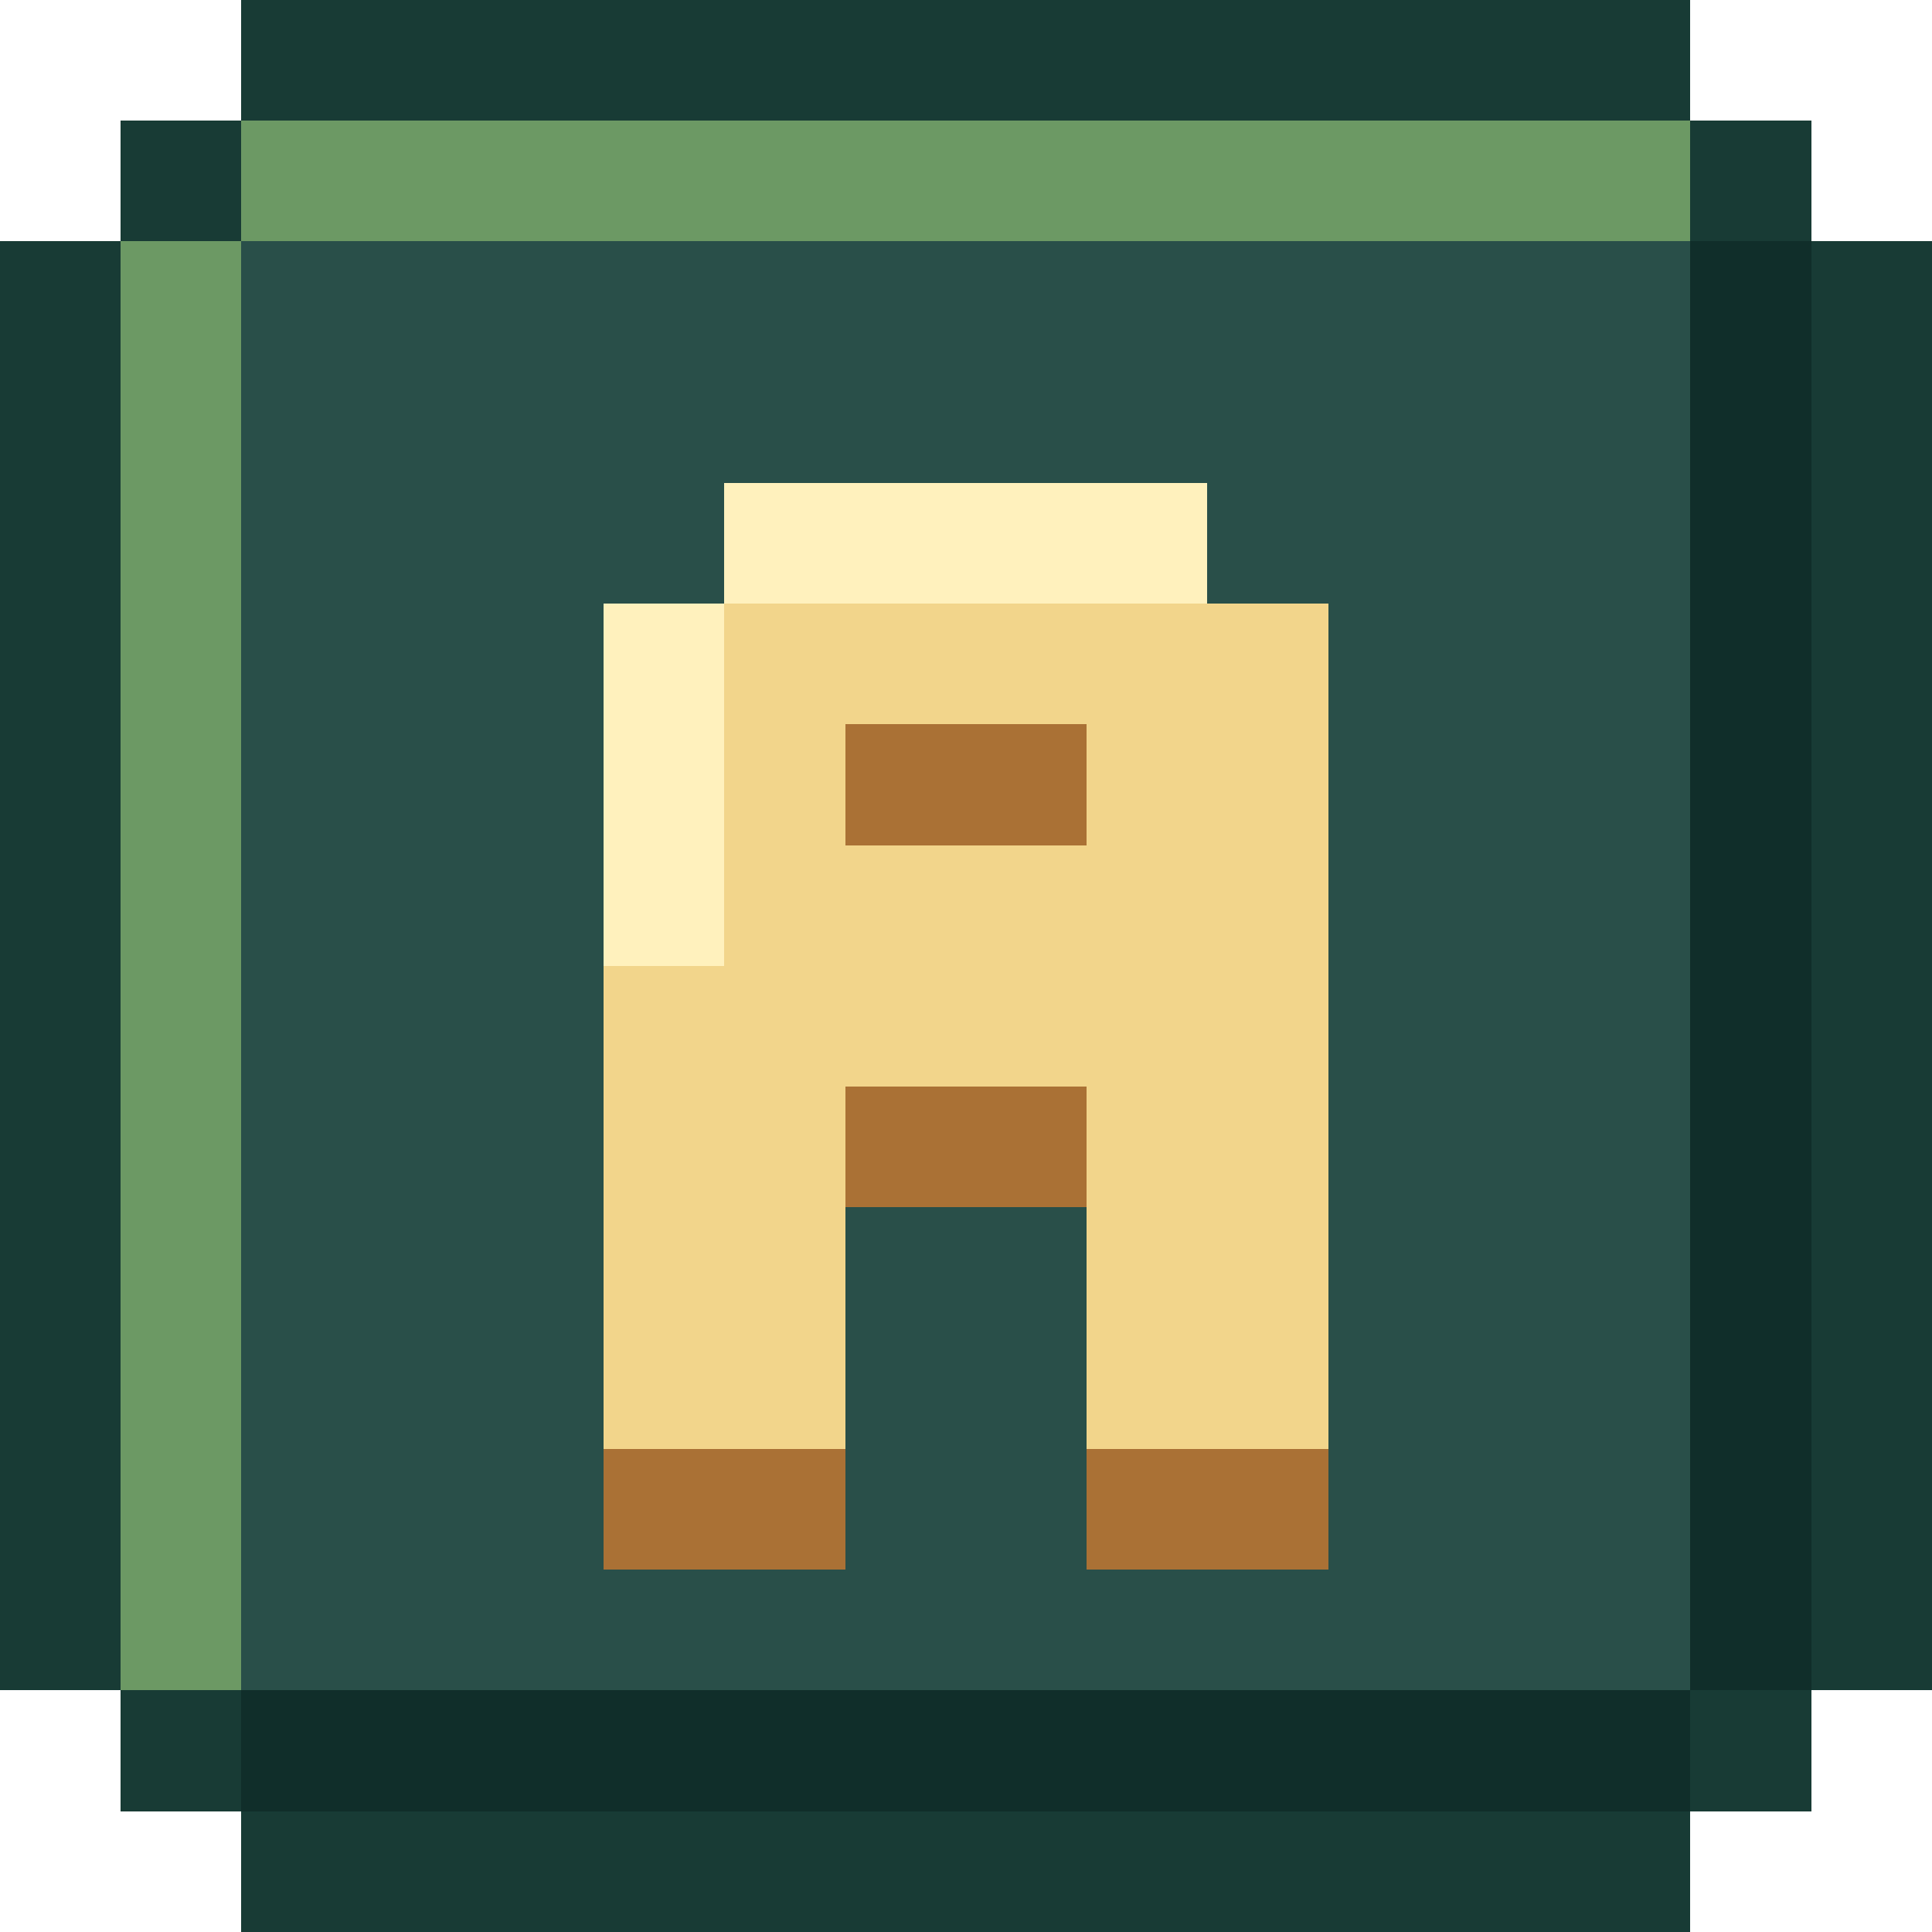
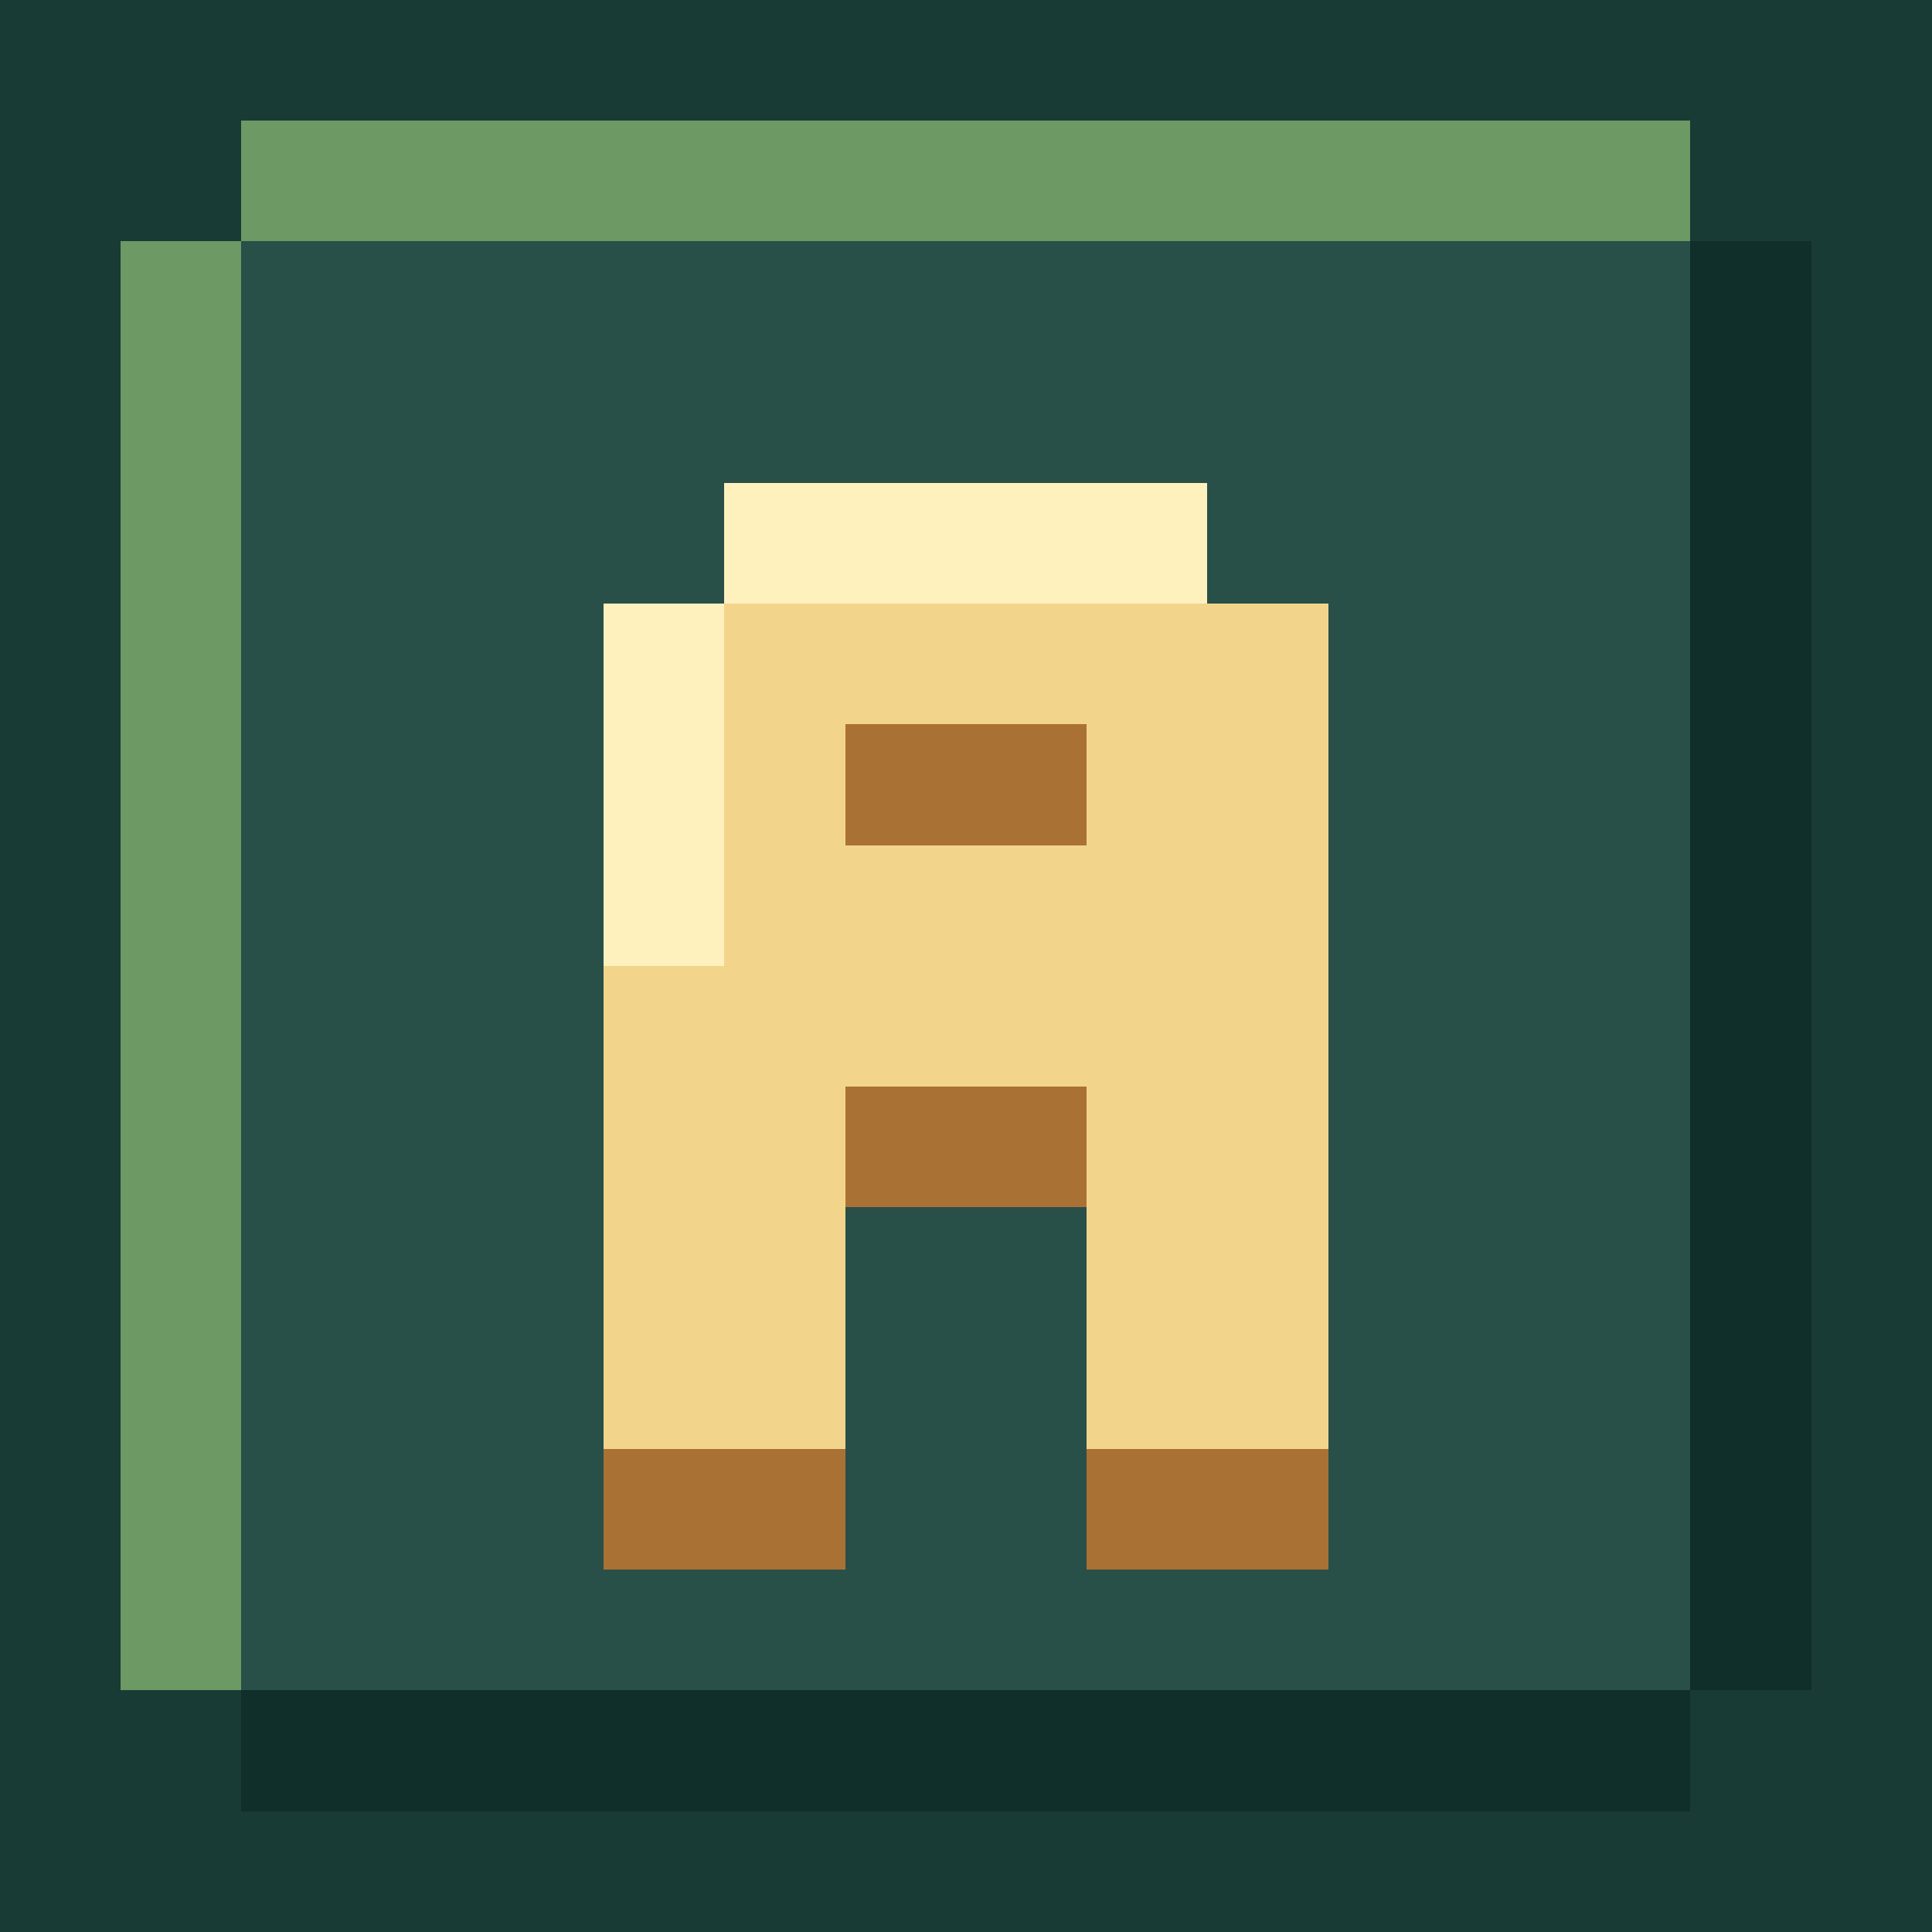
<svg xmlns="http://www.w3.org/2000/svg" viewBox="0 0 16 16" shape-rendering="crispEdges">
-   <path d="M2 0h12v1h1v1h1v12h-1v1h-1v1H2v-1H1v-1H0V2h1V1h1Z" fill="#183b35" />
+   <rect width="16" height="16" fill="#183b35" />
  <path d="M2 1h12v1h1v12h-1v1H2v-1H1V2h1Z" fill="#294f49" />
  <path d="M2 1h12v1H2v12H1V2h1Z" fill="#6c9964" />
  <path d="M14 2h1v12h-1v1H2v-1h12Z" fill="#102e2a" />
  <path d="M6 4h4v1h1v7H9V9H7v3H5V5h1Zm1 2v1h2V6Z" transform="translate(0 1)" fill="#aa7135" fill-rule="evenodd" />
  <path d="M6 4h4v1h1v7H9V9H7v3H5V5h1Zm1 2v1h2V6Z" fill="#f2d58b" fill-rule="evenodd" />
  <path d="M6 4h4v1H6ZM5 5h1v3H5Z" fill="#fff1bd" />
</svg>
